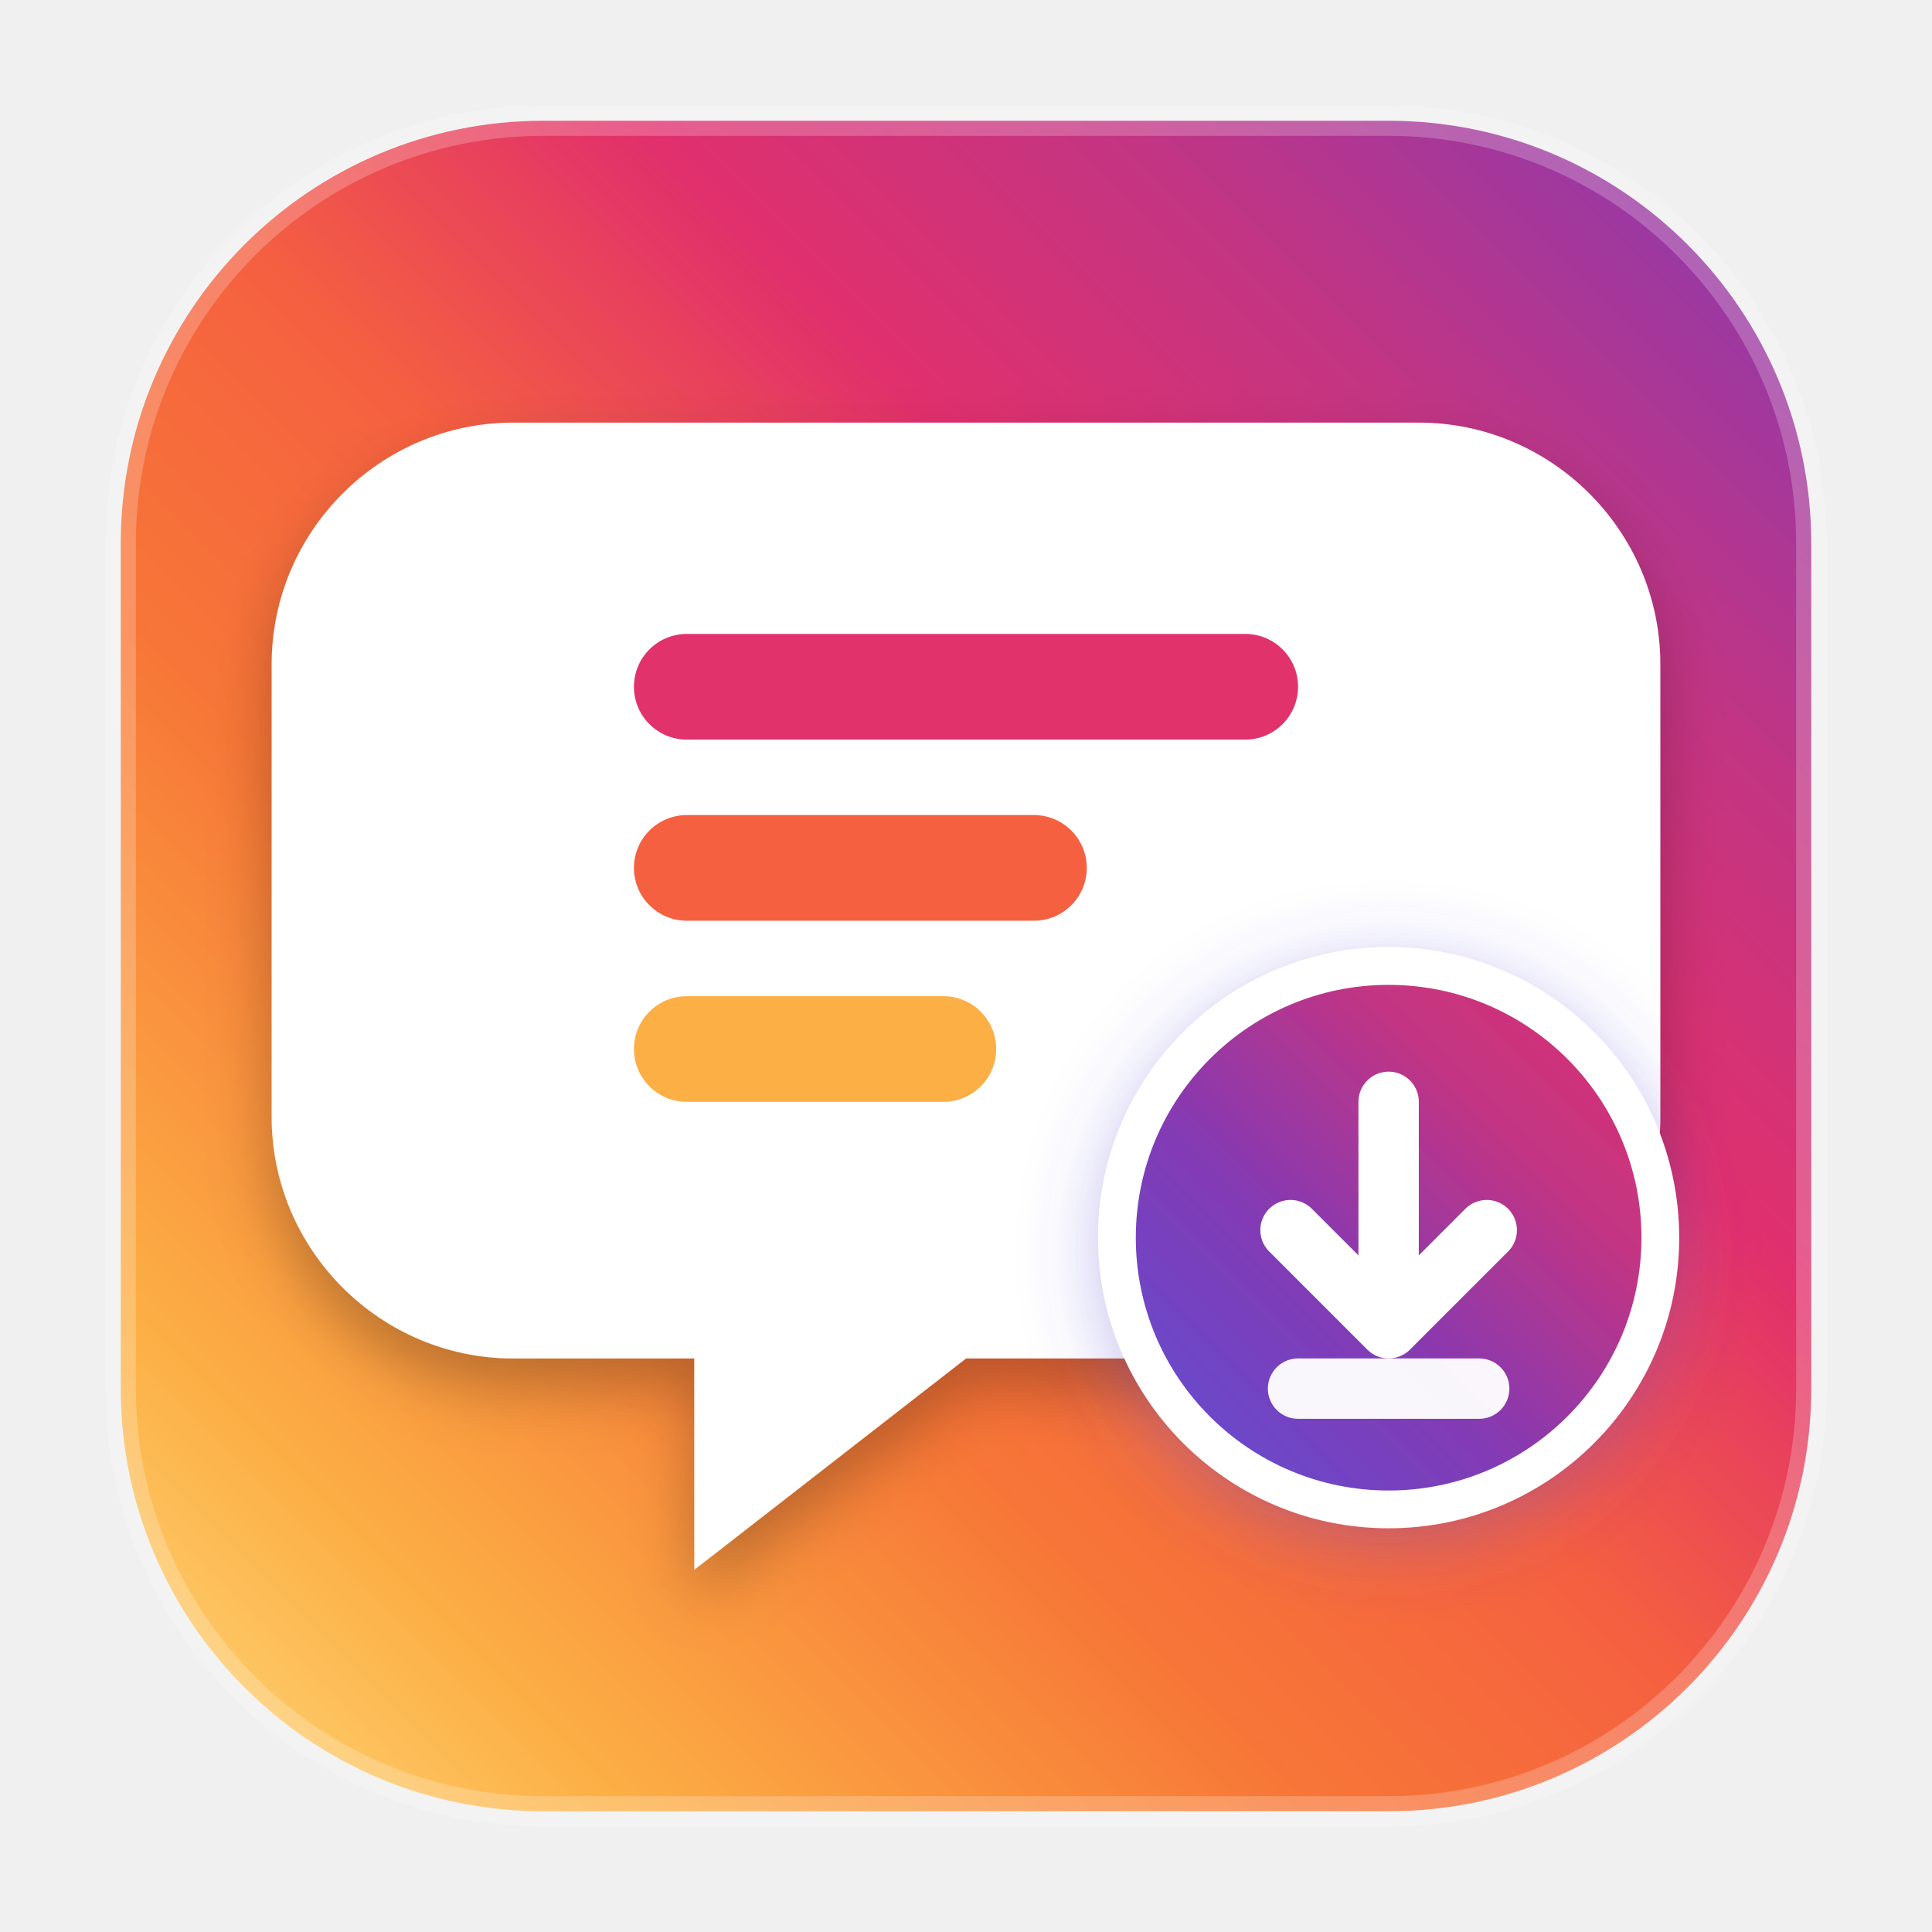
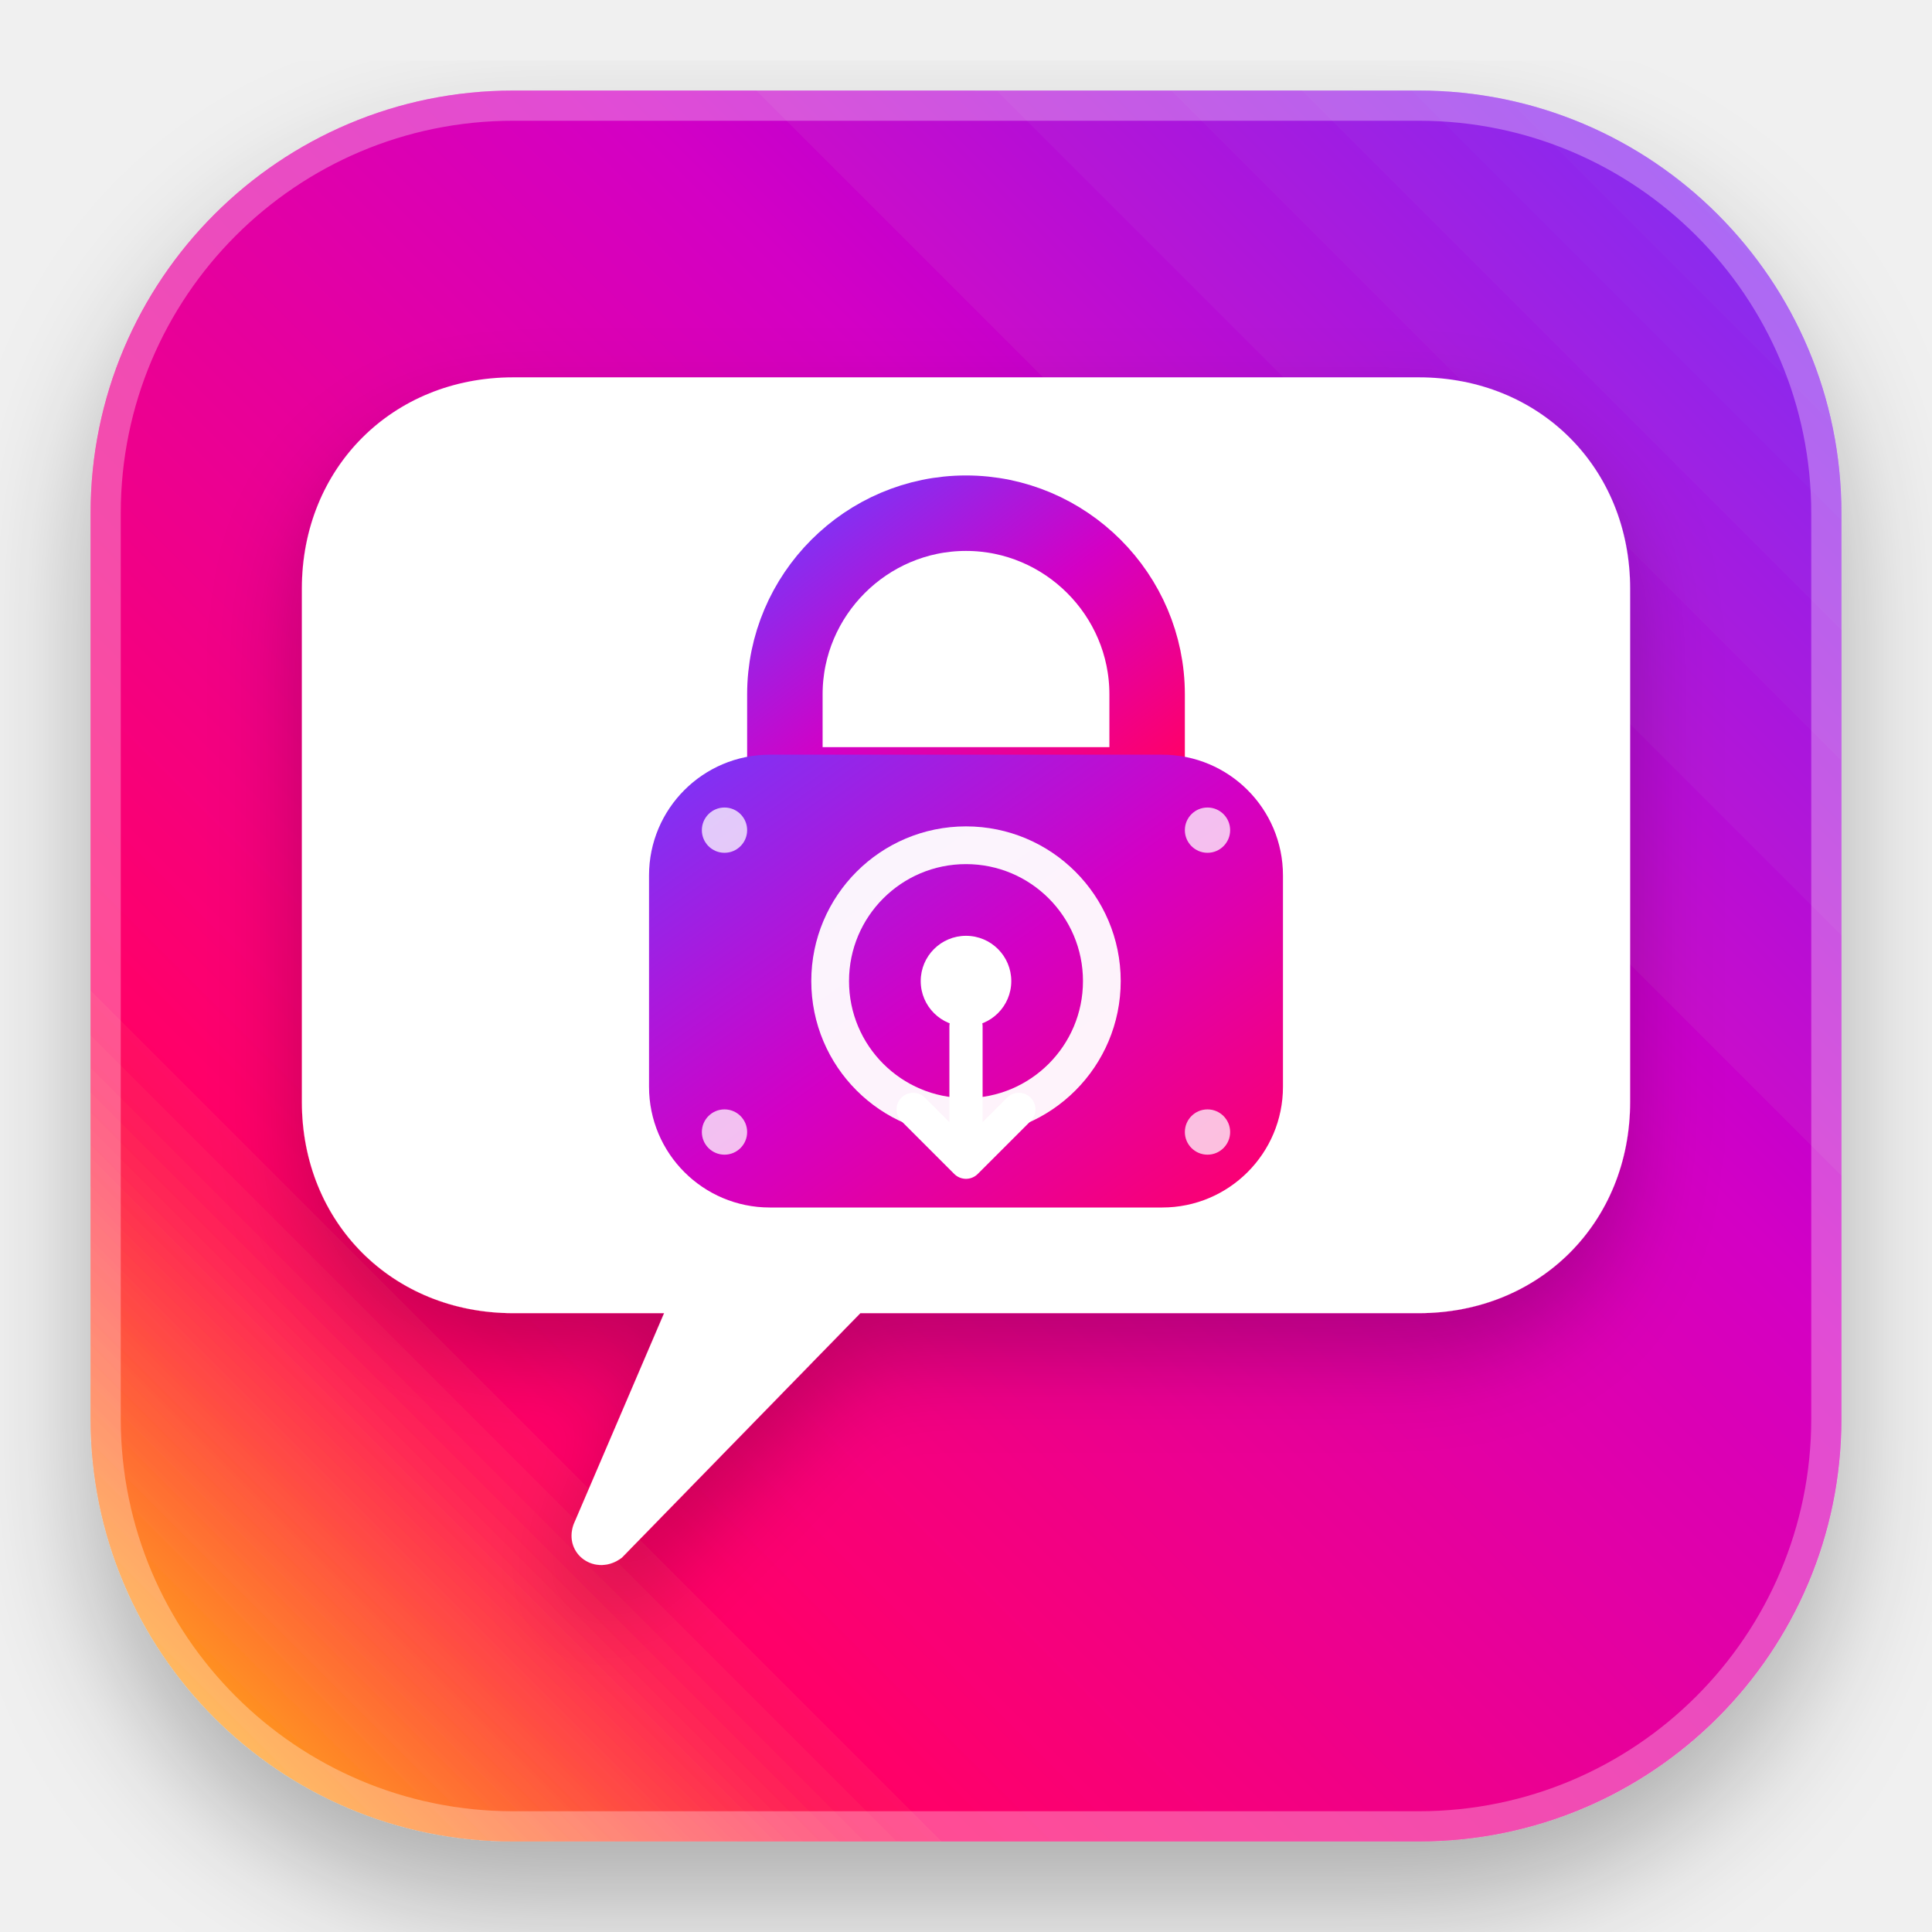
- <svg xmlns="http://www.w3.org/2000/svg" viewBox="0 0 128 128" role="img" aria-label="Instagram DM Chat Extractor icon">
+ <svg xmlns="http://www.w3.org/2000/svg" viewBox="0 0 128 128" width="100%" height="100%">
  <defs>
-     <linearGradient id="bg" x1="8" y1="120" x2="120" y2="8" gradientUnits="userSpaceOnUse">
-       <stop offset="0" stop-color="#FFDC80" />
-       <stop offset="0.15" stop-color="#FCAF45" />
-       <stop offset="0.35" stop-color="#F77737" />
-       <stop offset="0.5" stop-color="#F56040" />
-       <stop offset="0.65" stop-color="#E1306C" />
-       <stop offset="0.8" stop-color="#C13584" />
-       <stop offset="1" stop-color="#833AB4" />
+     <linearGradient id="igBg" x1="0%" y1="100%" x2="100%" y2="0%">
+       <stop offset="0%" stop-color="#FFD600" />
+       <stop offset="25%" stop-color="#FF0069" />
+       <stop offset="65%" stop-color="#D300C5" />
+       <stop offset="100%" stop-color="#7638FA" />
    </linearGradient>
-     <linearGradient id="badge" x1="74" y1="100" x2="110" y2="64" gradientUnits="userSpaceOnUse">
-       <stop offset="0" stop-color="#5B51D8" />
-       <stop offset="0.4" stop-color="#833AB4" />
-       <stop offset="0.7" stop-color="#C13584" />
-       <stop offset="1" stop-color="#E1306C" />
+     <linearGradient id="vaultGrad" x1="0%" y1="0%" x2="100%" y2="100%">
+       <stop offset="0%" stop-color="#7638FA" />
+       <stop offset="50%" stop-color="#D300C5" />
+       <stop offset="100%" stop-color="#FF0069" />
    </linearGradient>
-     <radialGradient id="glow" cx="92" cy="82" r="20" gradientUnits="userSpaceOnUse">
-       <stop offset="0" stop-color="#E1306C" stop-opacity="0.22" />
-       <stop offset="1" stop-color="#E1306C" stop-opacity="0" />
-     </radialGradient>
    <filter id="shadow" x="-20%" y="-20%" width="140%" height="140%">
-       <feDropShadow dx="0" dy="2" stdDeviation="2" flood-color="#000" flood-opacity="0.25" />
+       <feDropShadow dx="0" dy="4" stdDeviation="4" flood-color="#000000" flood-opacity="0.28" />
    </filter>
-     <filter id="badge-shadow" x="-30%" y="-30%" width="160%" height="160%">
-       <feDropShadow dx="0" dy="1" stdDeviation="2.5" flood-color="#5B51D8" flood-opacity="0.35" />
+     <filter id="bubbleShadow" x="-20%" y="-20%" width="140%" height="140%">
+       <feDropShadow dx="0" dy="3" stdDeviation="3" flood-color="#000000" flood-opacity="0.22" />
    </filter>
  </defs>
-   <rect x="8" y="8" width="112" height="112" rx="28" fill="url(#bg)" />
-   <rect x="8" y="8" width="112" height="112" rx="28" fill="none" stroke="#FFFFFF" stroke-opacity="0.22" stroke-width="2" />
-   <g filter="url(#shadow)">
-     <path d="M34 28h60c8.8 0 16 7.2 16 16v30c0 8.8-7.2 16-16 16H64L46 104V90H34c-8.8 0-16-7.2-16-16V44c0-8.8 7.2-16 16-16z" fill="#fff" />
-     <rect x="42" y="42" width="44" height="7" rx="3.5" fill="#E1306C" />
-     <rect x="42" y="54" width="30" height="7" rx="3.5" fill="#F56040" />
-     <rect x="42" y="66" width="24" height="7" rx="3.5" fill="#FCAF45" />
+   <rect x="6" y="6" width="116" height="116" rx="28" fill="url(#igBg)" filter="url(#shadow)" />
+   <rect x="7" y="7" width="114" height="114" rx="27" fill="none" stroke="#FFFFFF" stroke-opacity="0.3" stroke-width="2" />
+   <g filter="url(#bubbleShadow)">
+     <path d="M 34 25 C 26 25 20 31 20 39 L 20 73 C 20 81 26 87 34 87 L 44 87 L 38 101 C 37.3 103 39.5 104.5 41.2 103.2 L 57 87 L 94 87 C 102 87 108 81 108 73 L 108 39 C 108 31 102 25 94 25 Z" fill="#FFFFFF" />
  </g>
-   <circle cx="92" cy="82" r="20" fill="url(#glow)" />
-   <g filter="url(#badge-shadow)">
-     <circle cx="92" cy="82" r="18" fill="url(#badge)" stroke="#fff" stroke-width="2.5" />
-   </g>
-   <path d="M92 73v12" stroke="#fff" stroke-width="4" stroke-linecap="round" />
-   <path d="M85.5 81.5 92 88 98.5 81.5" fill="none" stroke="#fff" stroke-width="4" stroke-linecap="round" stroke-linejoin="round" />
-   <rect x="84" y="90" width="16" height="4" rx="2" fill="#fff" opacity="0.95" />
+   <path d="M 52 46 C 52 39.4 57.4 34 64 34 C 70.6 34 76 39.4 76 46 L 76 52 L 52 52 Z" fill="none" stroke="url(#vaultGrad)" stroke-width="5" stroke-linecap="round" />
+   <rect x="43" y="50" width="42" height="30" rx="8" fill="url(#vaultGrad)" />
+   <circle cx="64" cy="65" r="9" fill="none" stroke="#FFFFFF" stroke-width="2.5" opacity="0.95" />
+   <circle cx="64" cy="65" r="3" fill="#FFFFFF" />
+   <circle cx="48" cy="55" r="1.5" fill="#FFFFFF" opacity="0.75" />
+   <circle cx="80" cy="55" r="1.5" fill="#FFFFFF" opacity="0.75" />
+   <circle cx="48" cy="75" r="1.5" fill="#FFFFFF" opacity="0.75" />
+   <circle cx="80" cy="75" r="1.5" fill="#FFFFFF" opacity="0.75" />
+   <path d="M 64 68 L 64 77 M 60.5 73.5 L 64 77 L 67.5 73.5" fill="none" stroke="#FFFFFF" stroke-width="2.2" stroke-linecap="round" stroke-linejoin="round" />
</svg>
